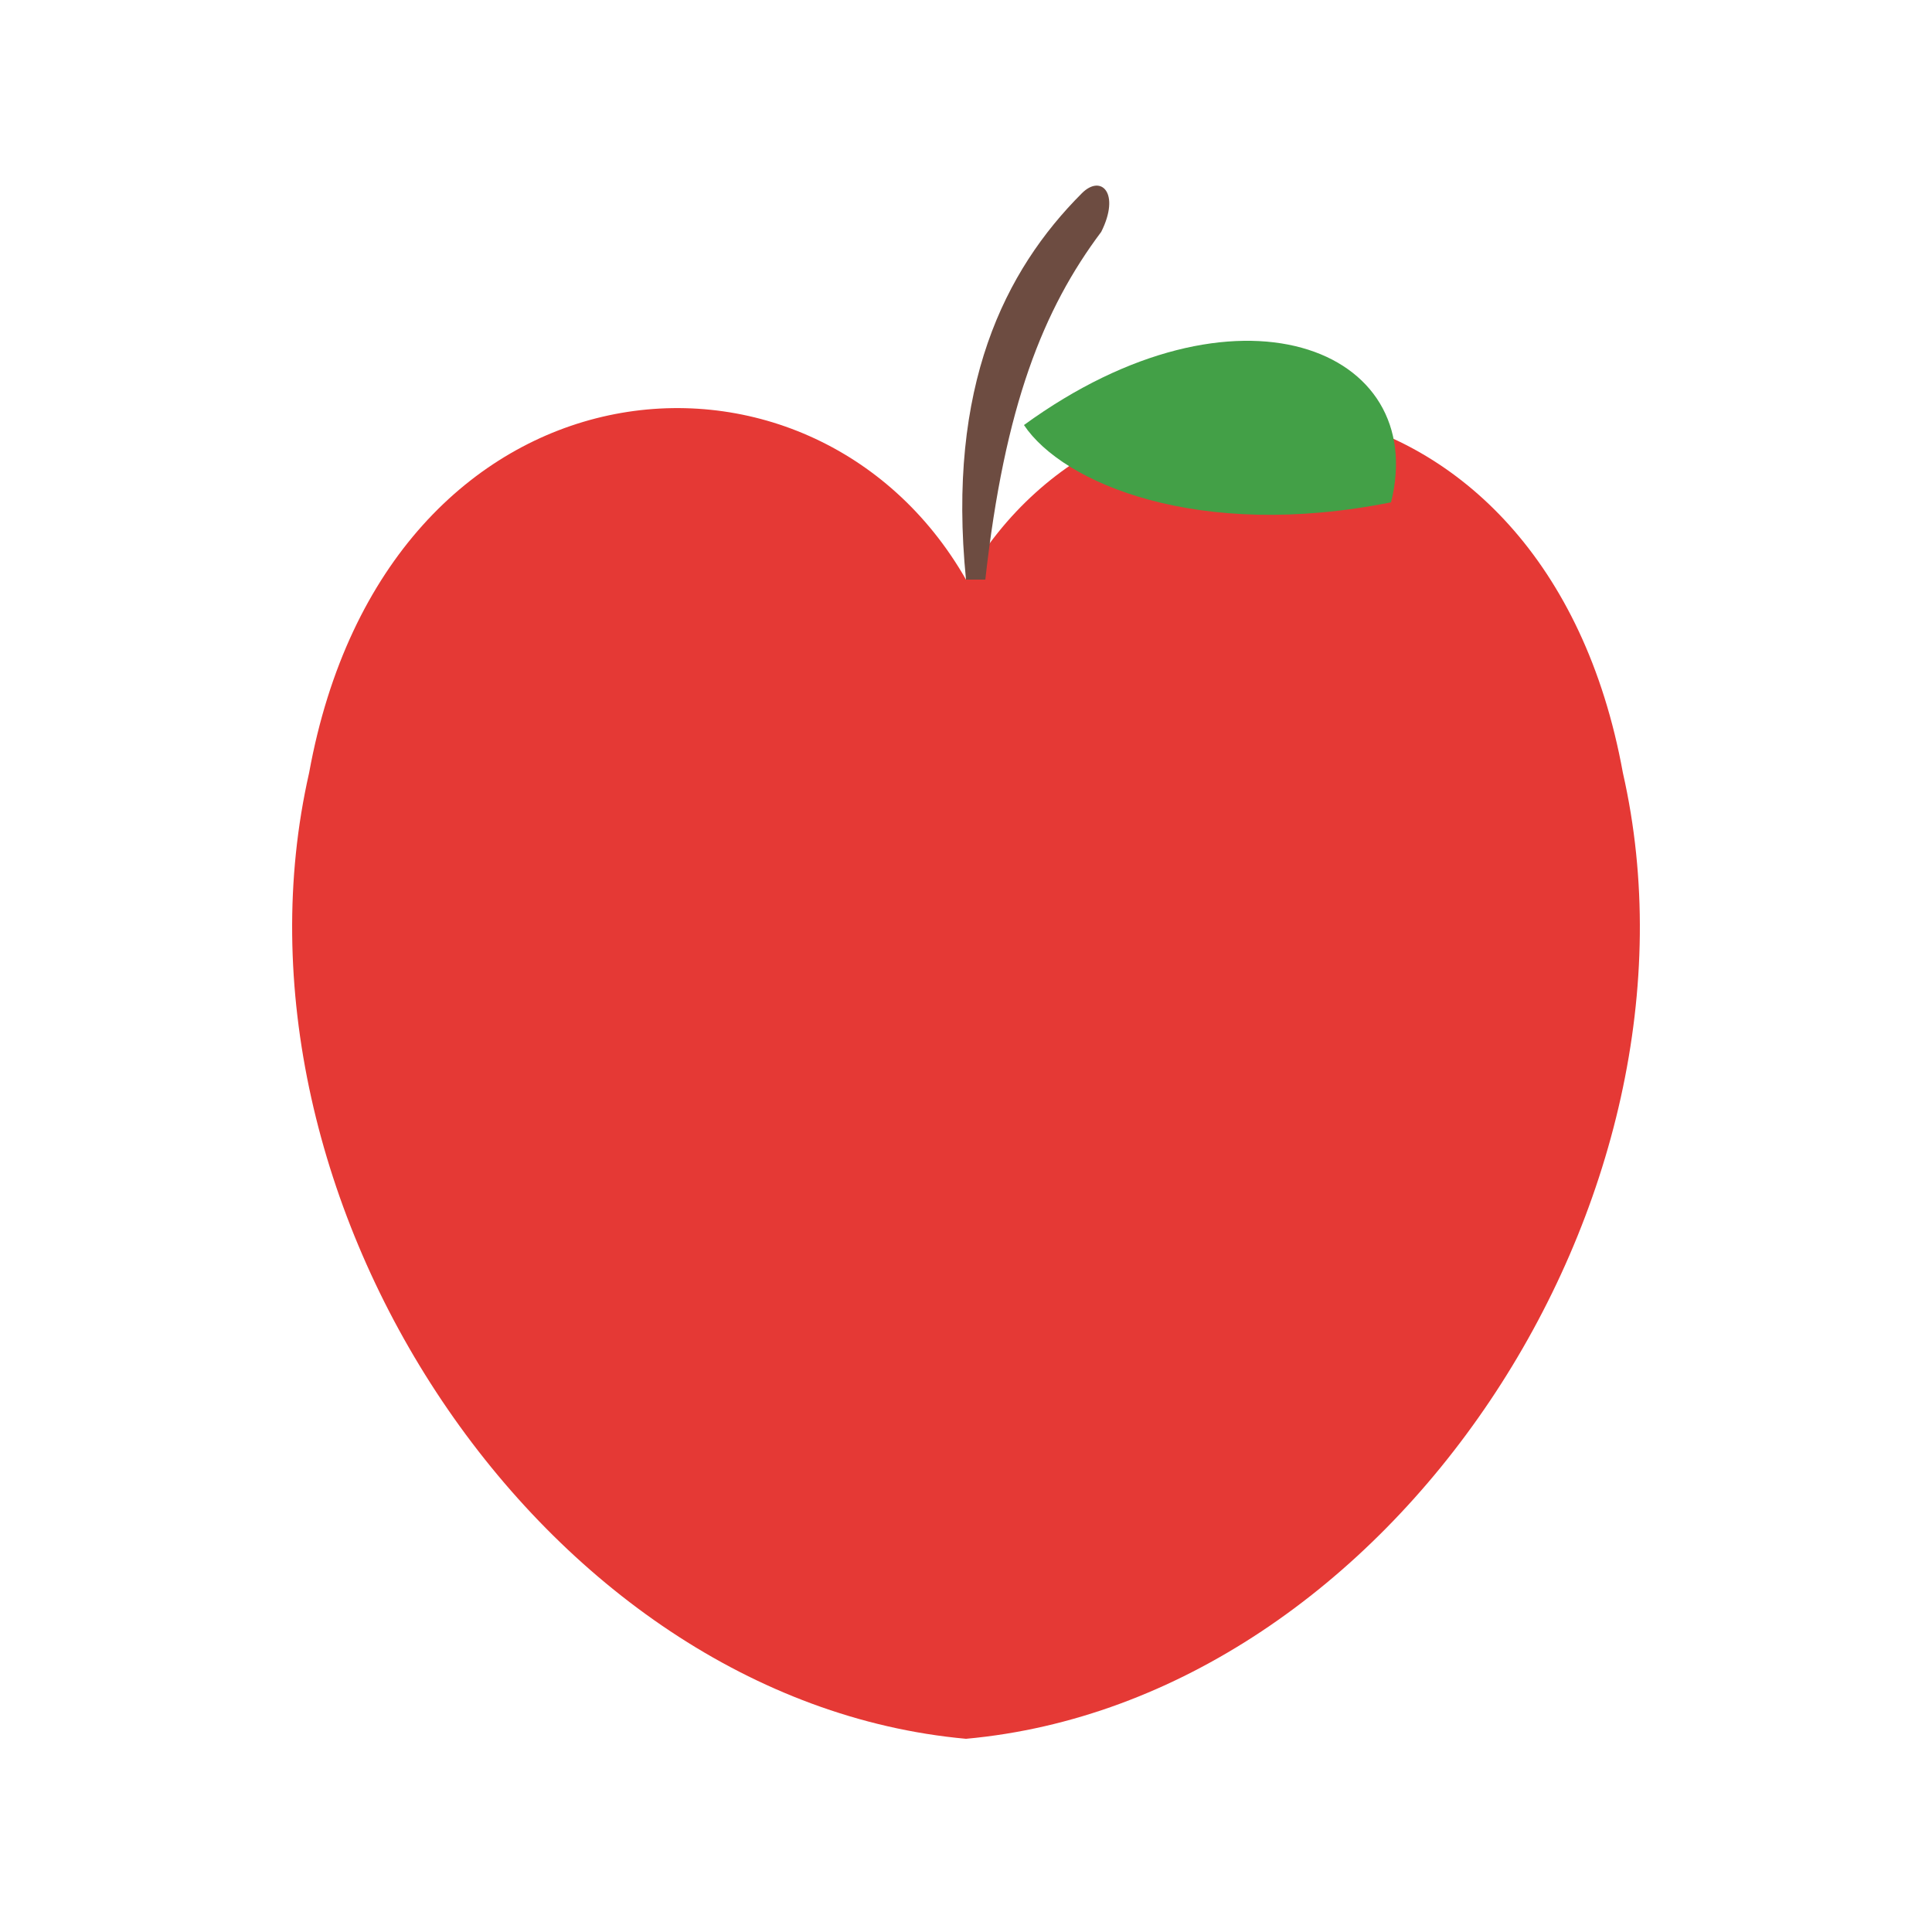
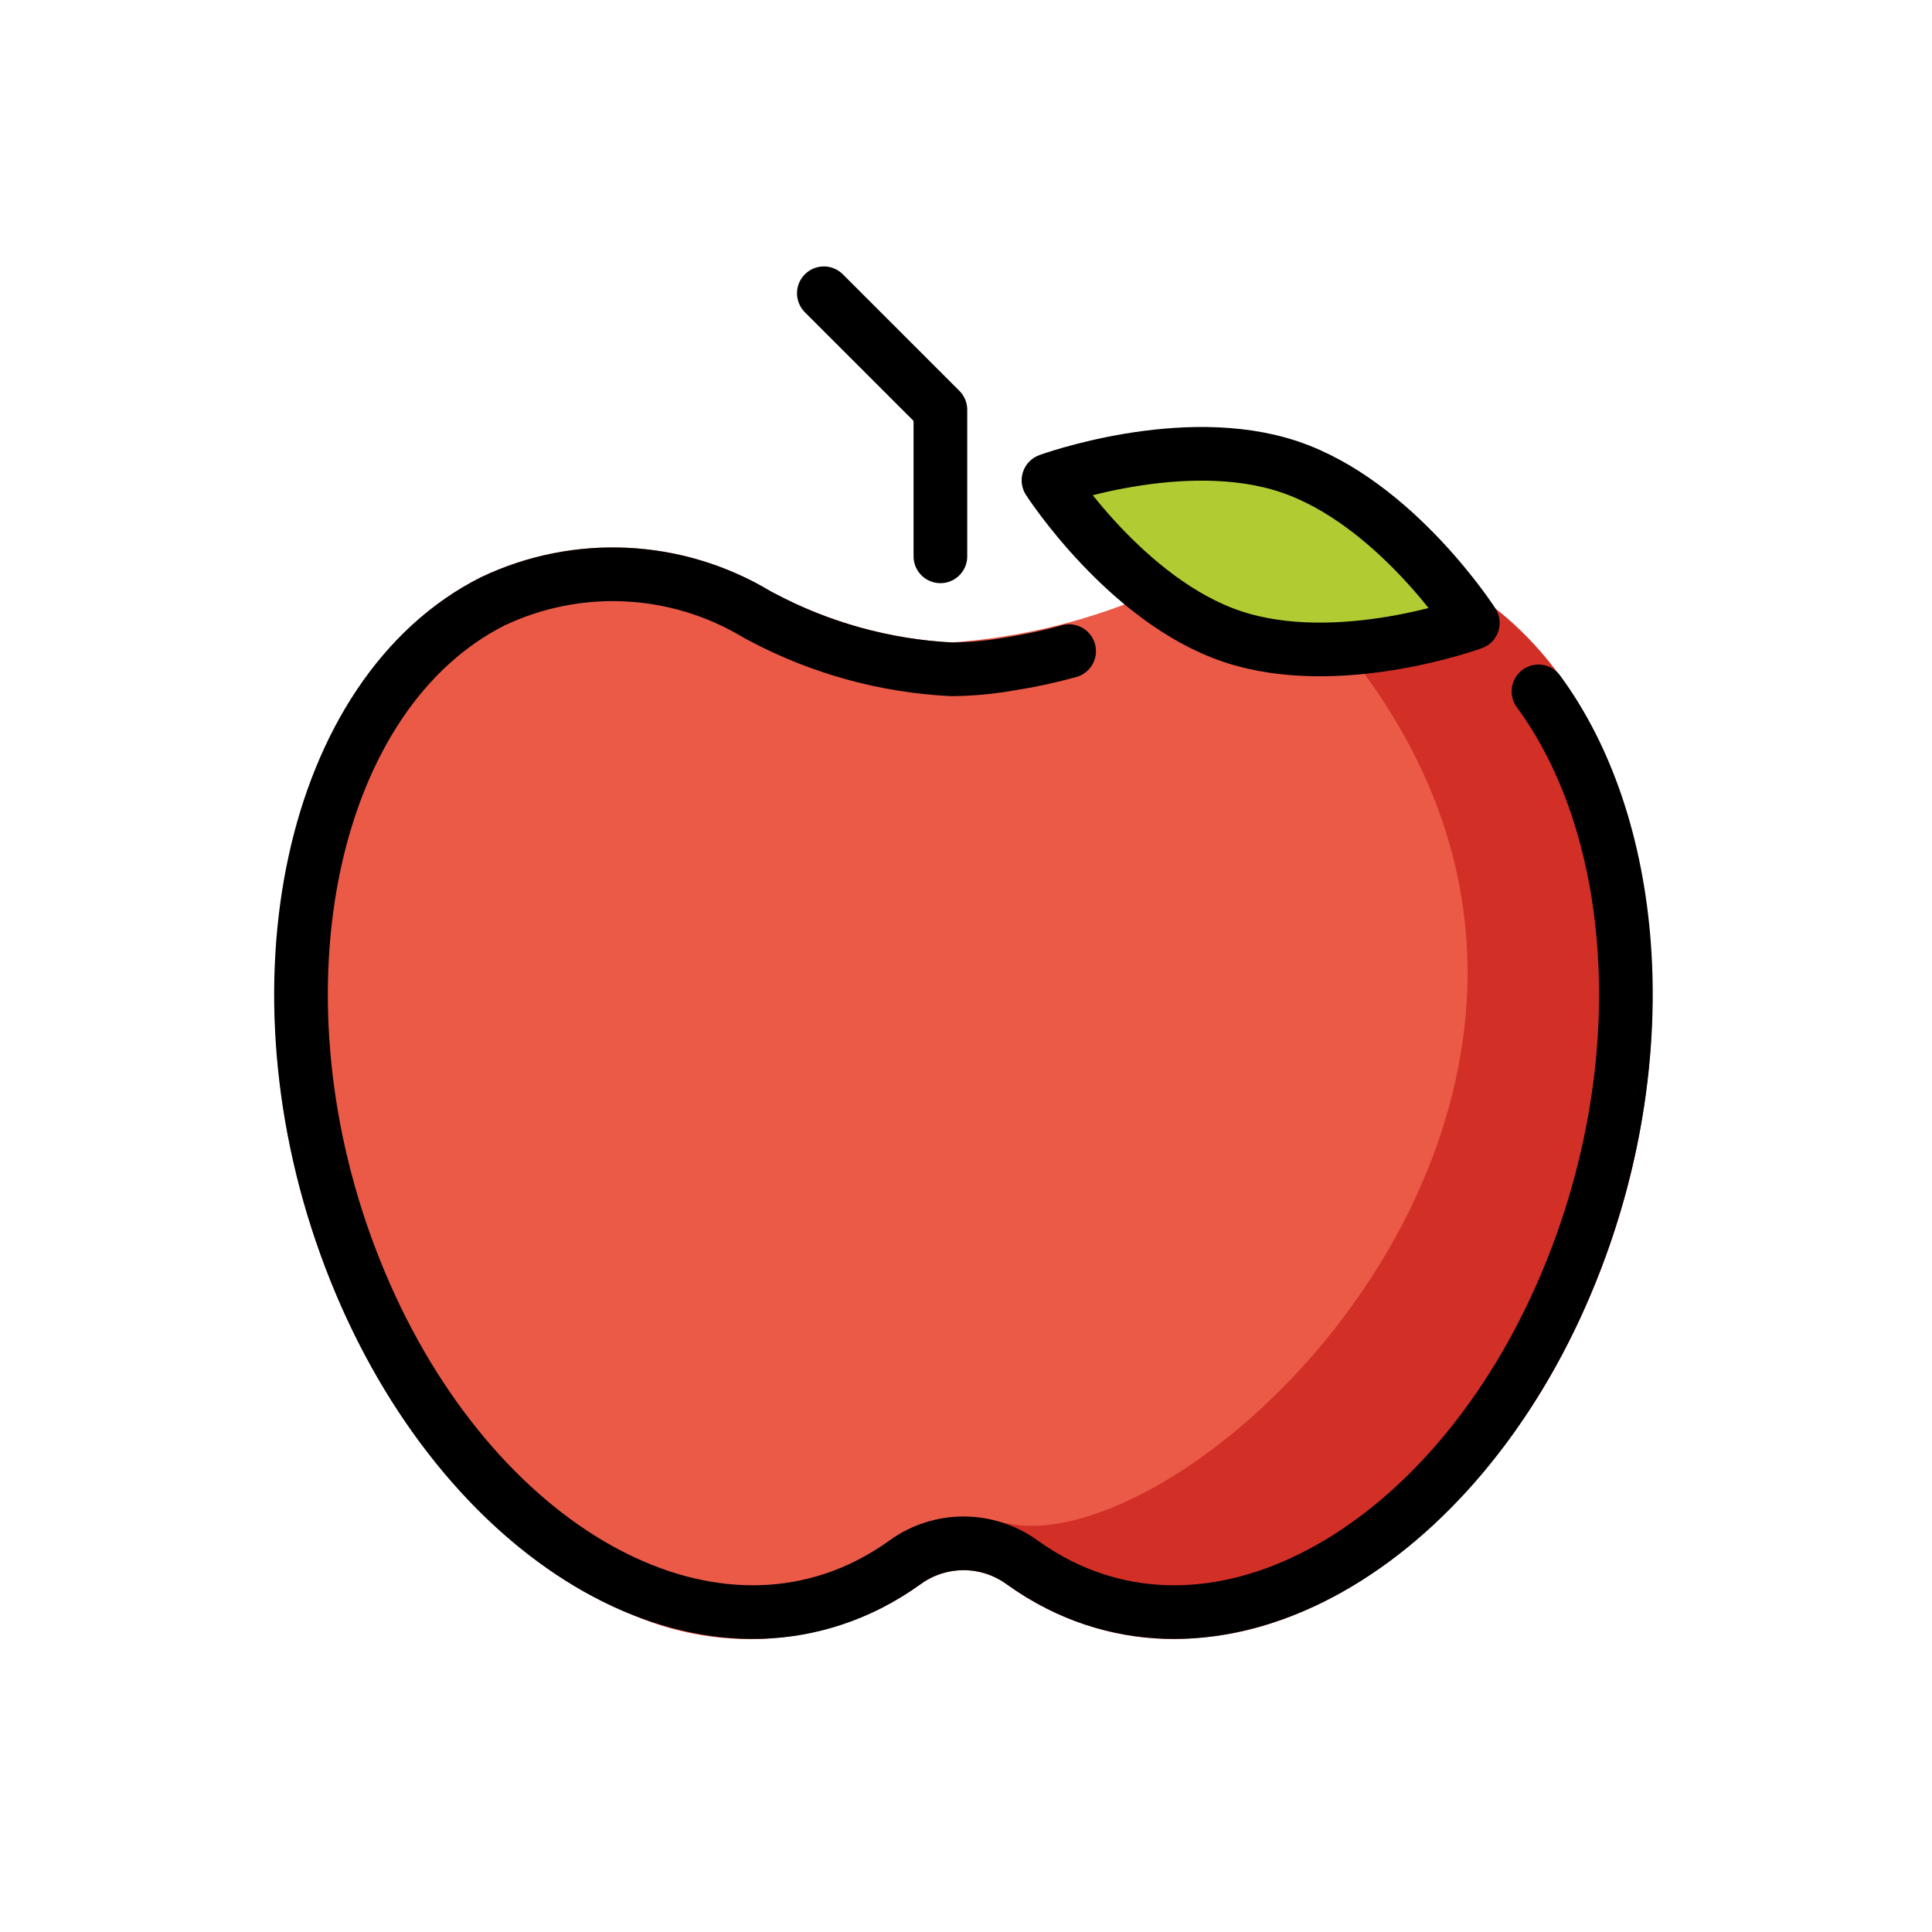
- <svg xmlns="http://www.w3.org/2000/svg" viewBox="0 0 100 100" width="100%" height="100%">
-   <path d="M50 30 C42 16 20 18 16 40 C11 62 28 88 50 90 C72 88 89 62 84 40 C80 18 58 16 50 30 Z" fill="#e53935" />
-   <path d="M50 30 C49 20 52 14 56 10 C57 9 58 10 57 12 C54 16 52 21 51 30 Z" fill="#6d4c41" />
-   <path d="M53 22 C64 14 74 18 72 26 C62 28 55 25 53 22 Z" fill="#43a047" />
+ <svg xmlns="http://www.w3.org/2000/svg" id="emoji" viewBox="0 0 72 72">
+   <g id="color">
+     <path fill="#ea5a47" d="M53.88,21.51a11.417,11.417,0,0,0-10.737.504c-.035.016-.072.033-.108.052a22.914,22.914,0,0,1-7.567,1.877,15.907,15.907,0,0,1-6.638-1.85l-.142-.076a11.41,11.41,0,0,0-10.764-.506C10.7,25.141,8.101,36.69,12.129,47.254c2.373,6.232,6.685,11.08,11.535,12.966a10.983,10.983,0,0,0,9.134-.266,11.377,11.377,0,0,0,1.532-.932,2.726,2.726,0,0,1,3.158,0,11.173,11.173,0,0,0,1.531.933,10.465,10.465,0,0,0,4.735,1.127,12.078,12.078,0,0,0,4.383-.859c4.851-1.886,9.165-6.733,11.539-12.968C63.707,36.685,61.108,25.135,53.88,21.51Z" />
+     <path fill="#f4aa41" d="M48.999,21.405a1.074,1.074,0,0,0-.245.009l.038-.227C48.867,21.263,48.933,21.329,48.999,21.405Z" />
+     <path fill="#d22f27" d="M53.883,21.511a10.367,10.367,0,0,0-4.902-1.106,1,1,0,0,0-.695,1.7c9.443,9.624,6.388,19.16,3.727,23.988-3.892,7.059-10.844,11.466-14.457,10.68a1,1,0,0,0-.672,1.865,15.513,15.513,0,0,0,7.169,1.898,12.895,12.895,0,0,0,4.629-.863c4.66-1.776,8.668-6.304,10.995-12.422C63.711,36.683,61.114,25.136,53.883,21.511Z" />
+     <path fill="#b1cc33" d="M48.044,17.395c3.956,1.329,6.844,5.819,6.844,5.819s-5.013,1.835-8.97.506c-3.951-1.327-6.844-5.819-6.844-5.819S44.094,16.067,48.044,17.395Z" />
+   </g>
+   <g id="line">
+     <g id="line-2">
+       <polyline fill="none" stroke="#000" stroke-linecap="round" stroke-linejoin="round" stroke-width="2" points="35.046 20.733 35.046 15.272 30.702 10.929" />
+       <path fill="none" stroke="#000" stroke-linecap="round" stroke-linejoin="round" stroke-width="2" d="M57.334,25.766c3.648,4.949,4.397,13.296,1.409,21.133-3.857,10.129-12.488,15.573-19.273,12.163a10.24,10.24,0,0,1-1.394-.849,3.713,3.713,0,0,0-4.331-.001,10.27,10.27,0,0,1-1.396.85c-6.797,3.41-15.428-2.035-19.285-12.163-3.857-10.117-1.476-21.084,5.31-24.494a10.42,10.42,0,0,1,9.838.492s.056.034.168.09a16.863,16.863,0,0,0,7.088,1.956,13.271,13.271,0,0,0,2.249-.214,18.634,18.634,0,0,0,2.126-.463" />
+       <path fill="none" stroke="#000" stroke-linecap="round" stroke-linejoin="round" stroke-width="2" d="M48.044,17.395c3.956,1.329,6.844,5.819,6.844,5.819s-5.013,1.835-8.97.506c-3.951-1.327-6.844-5.819-6.844-5.819S44.094,16.067,48.044,17.395Z" />
+     </g>
+   </g>
</svg>
